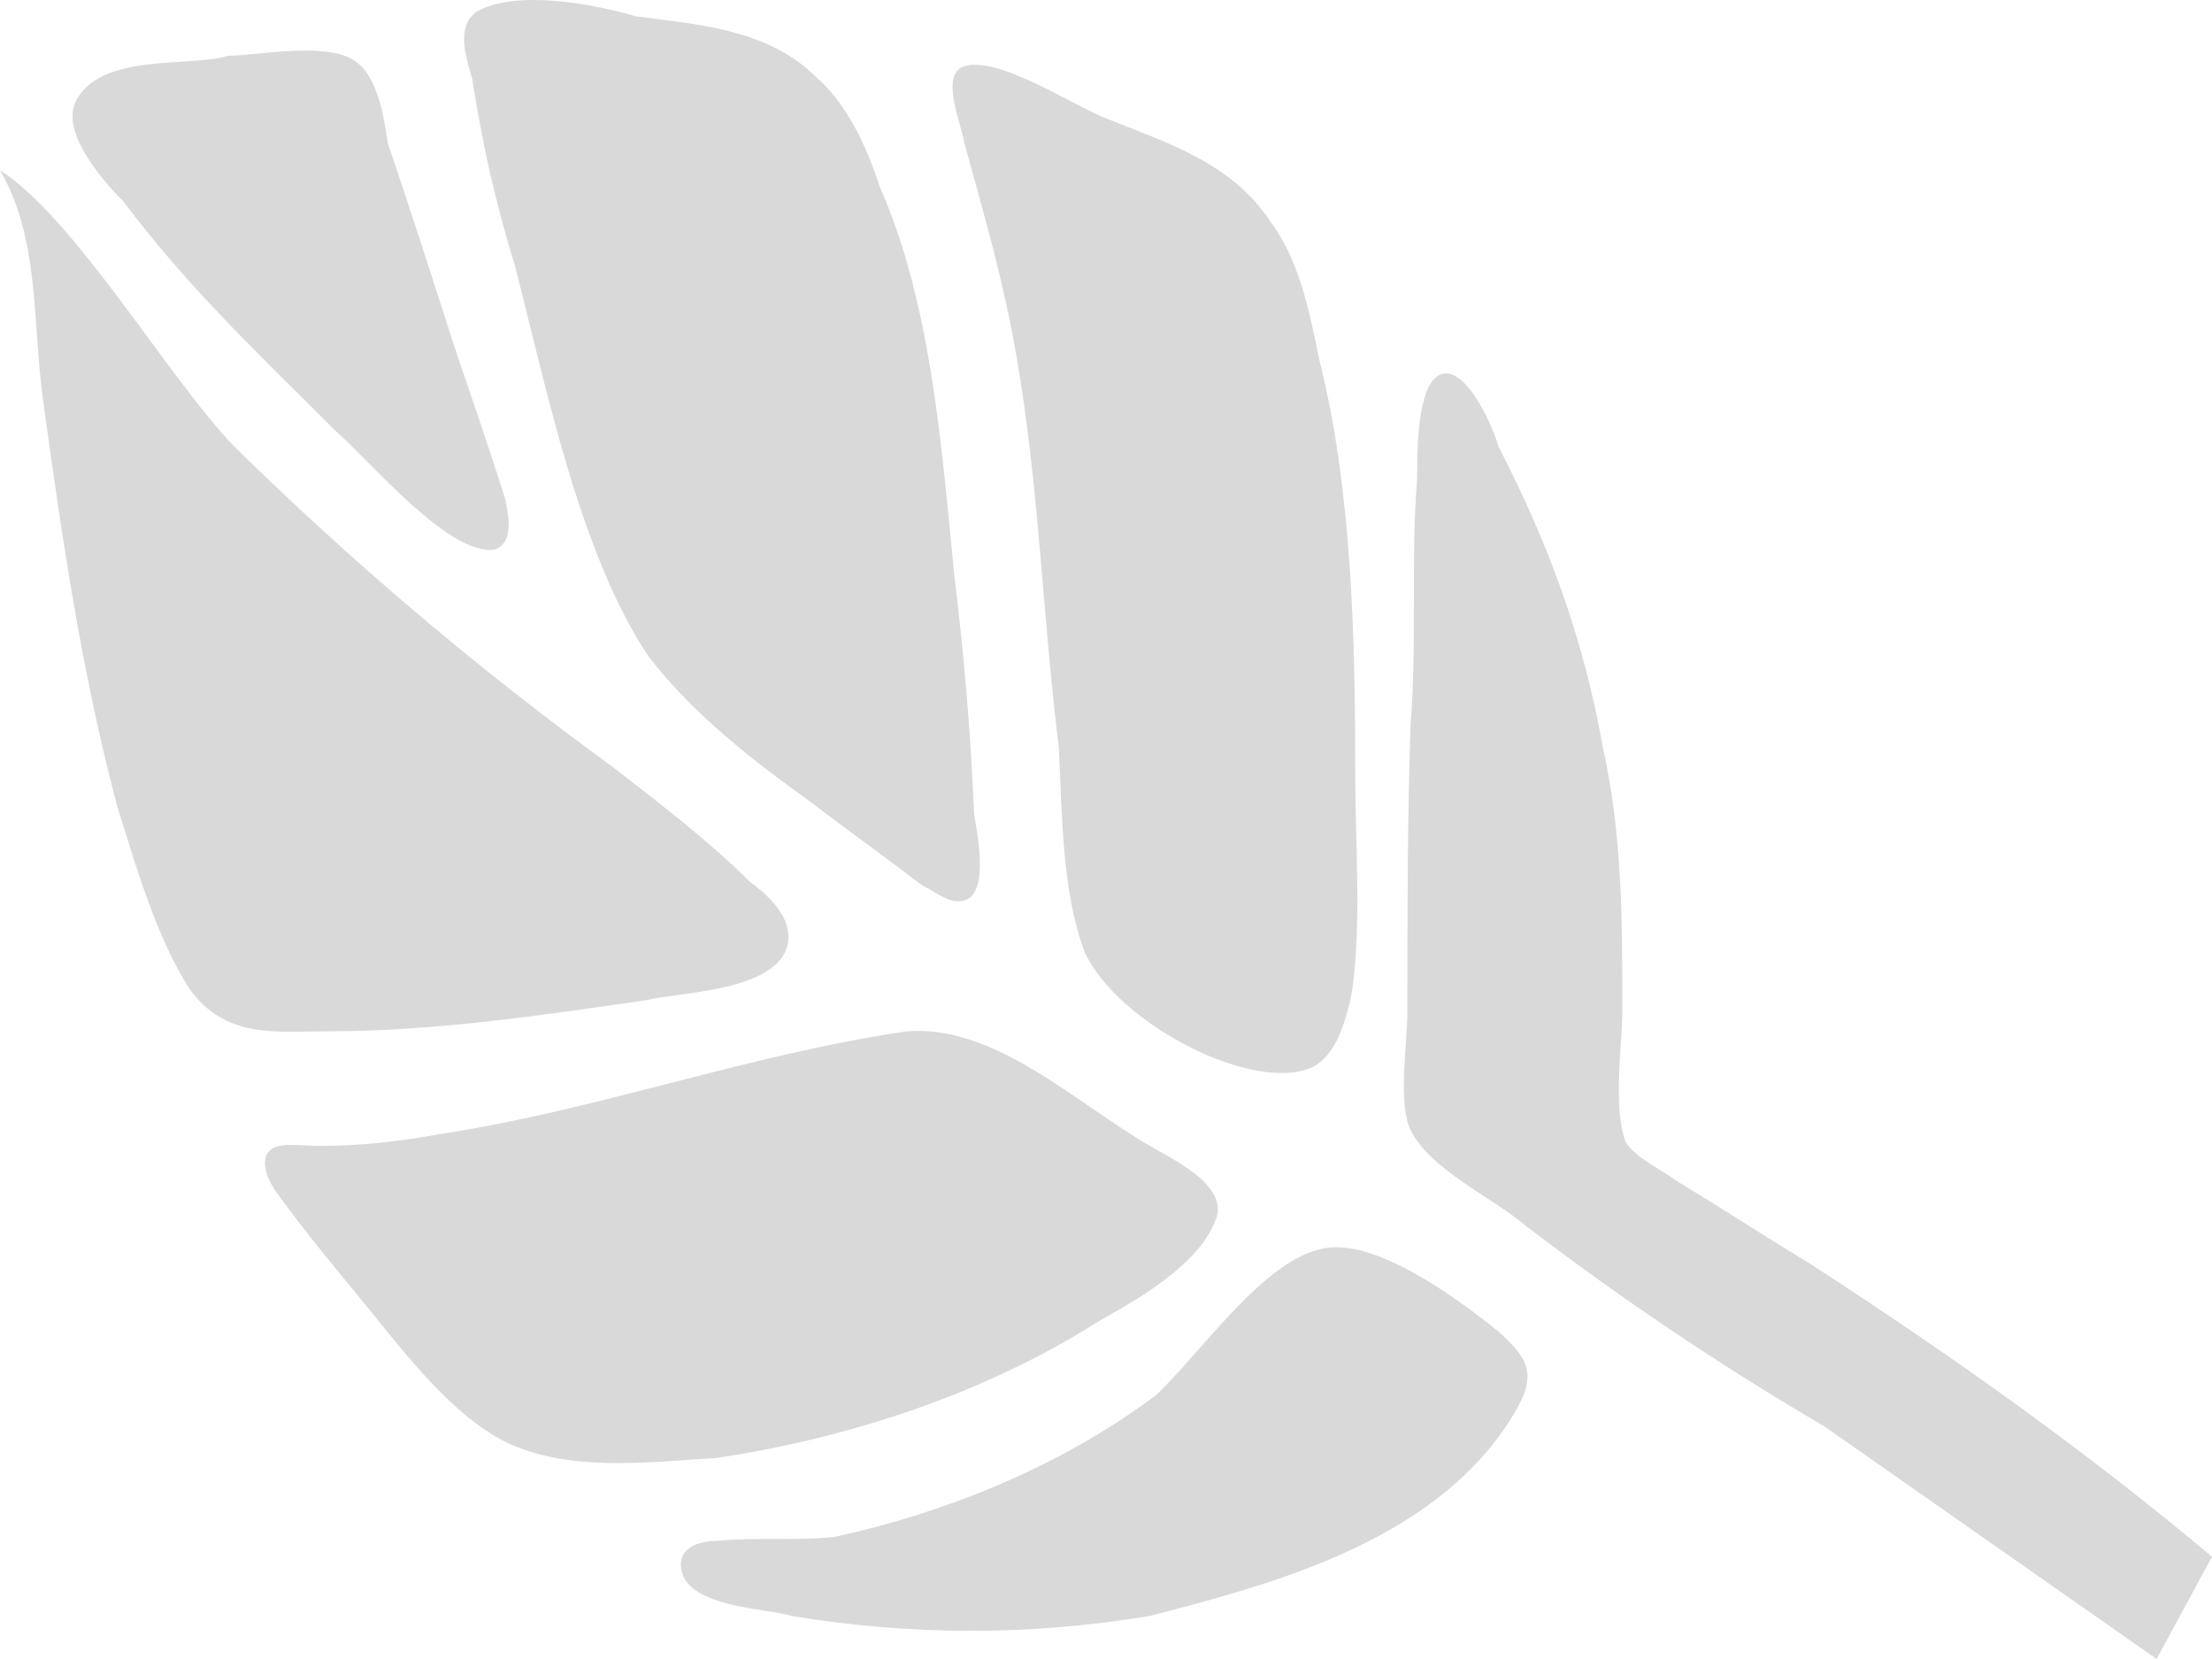
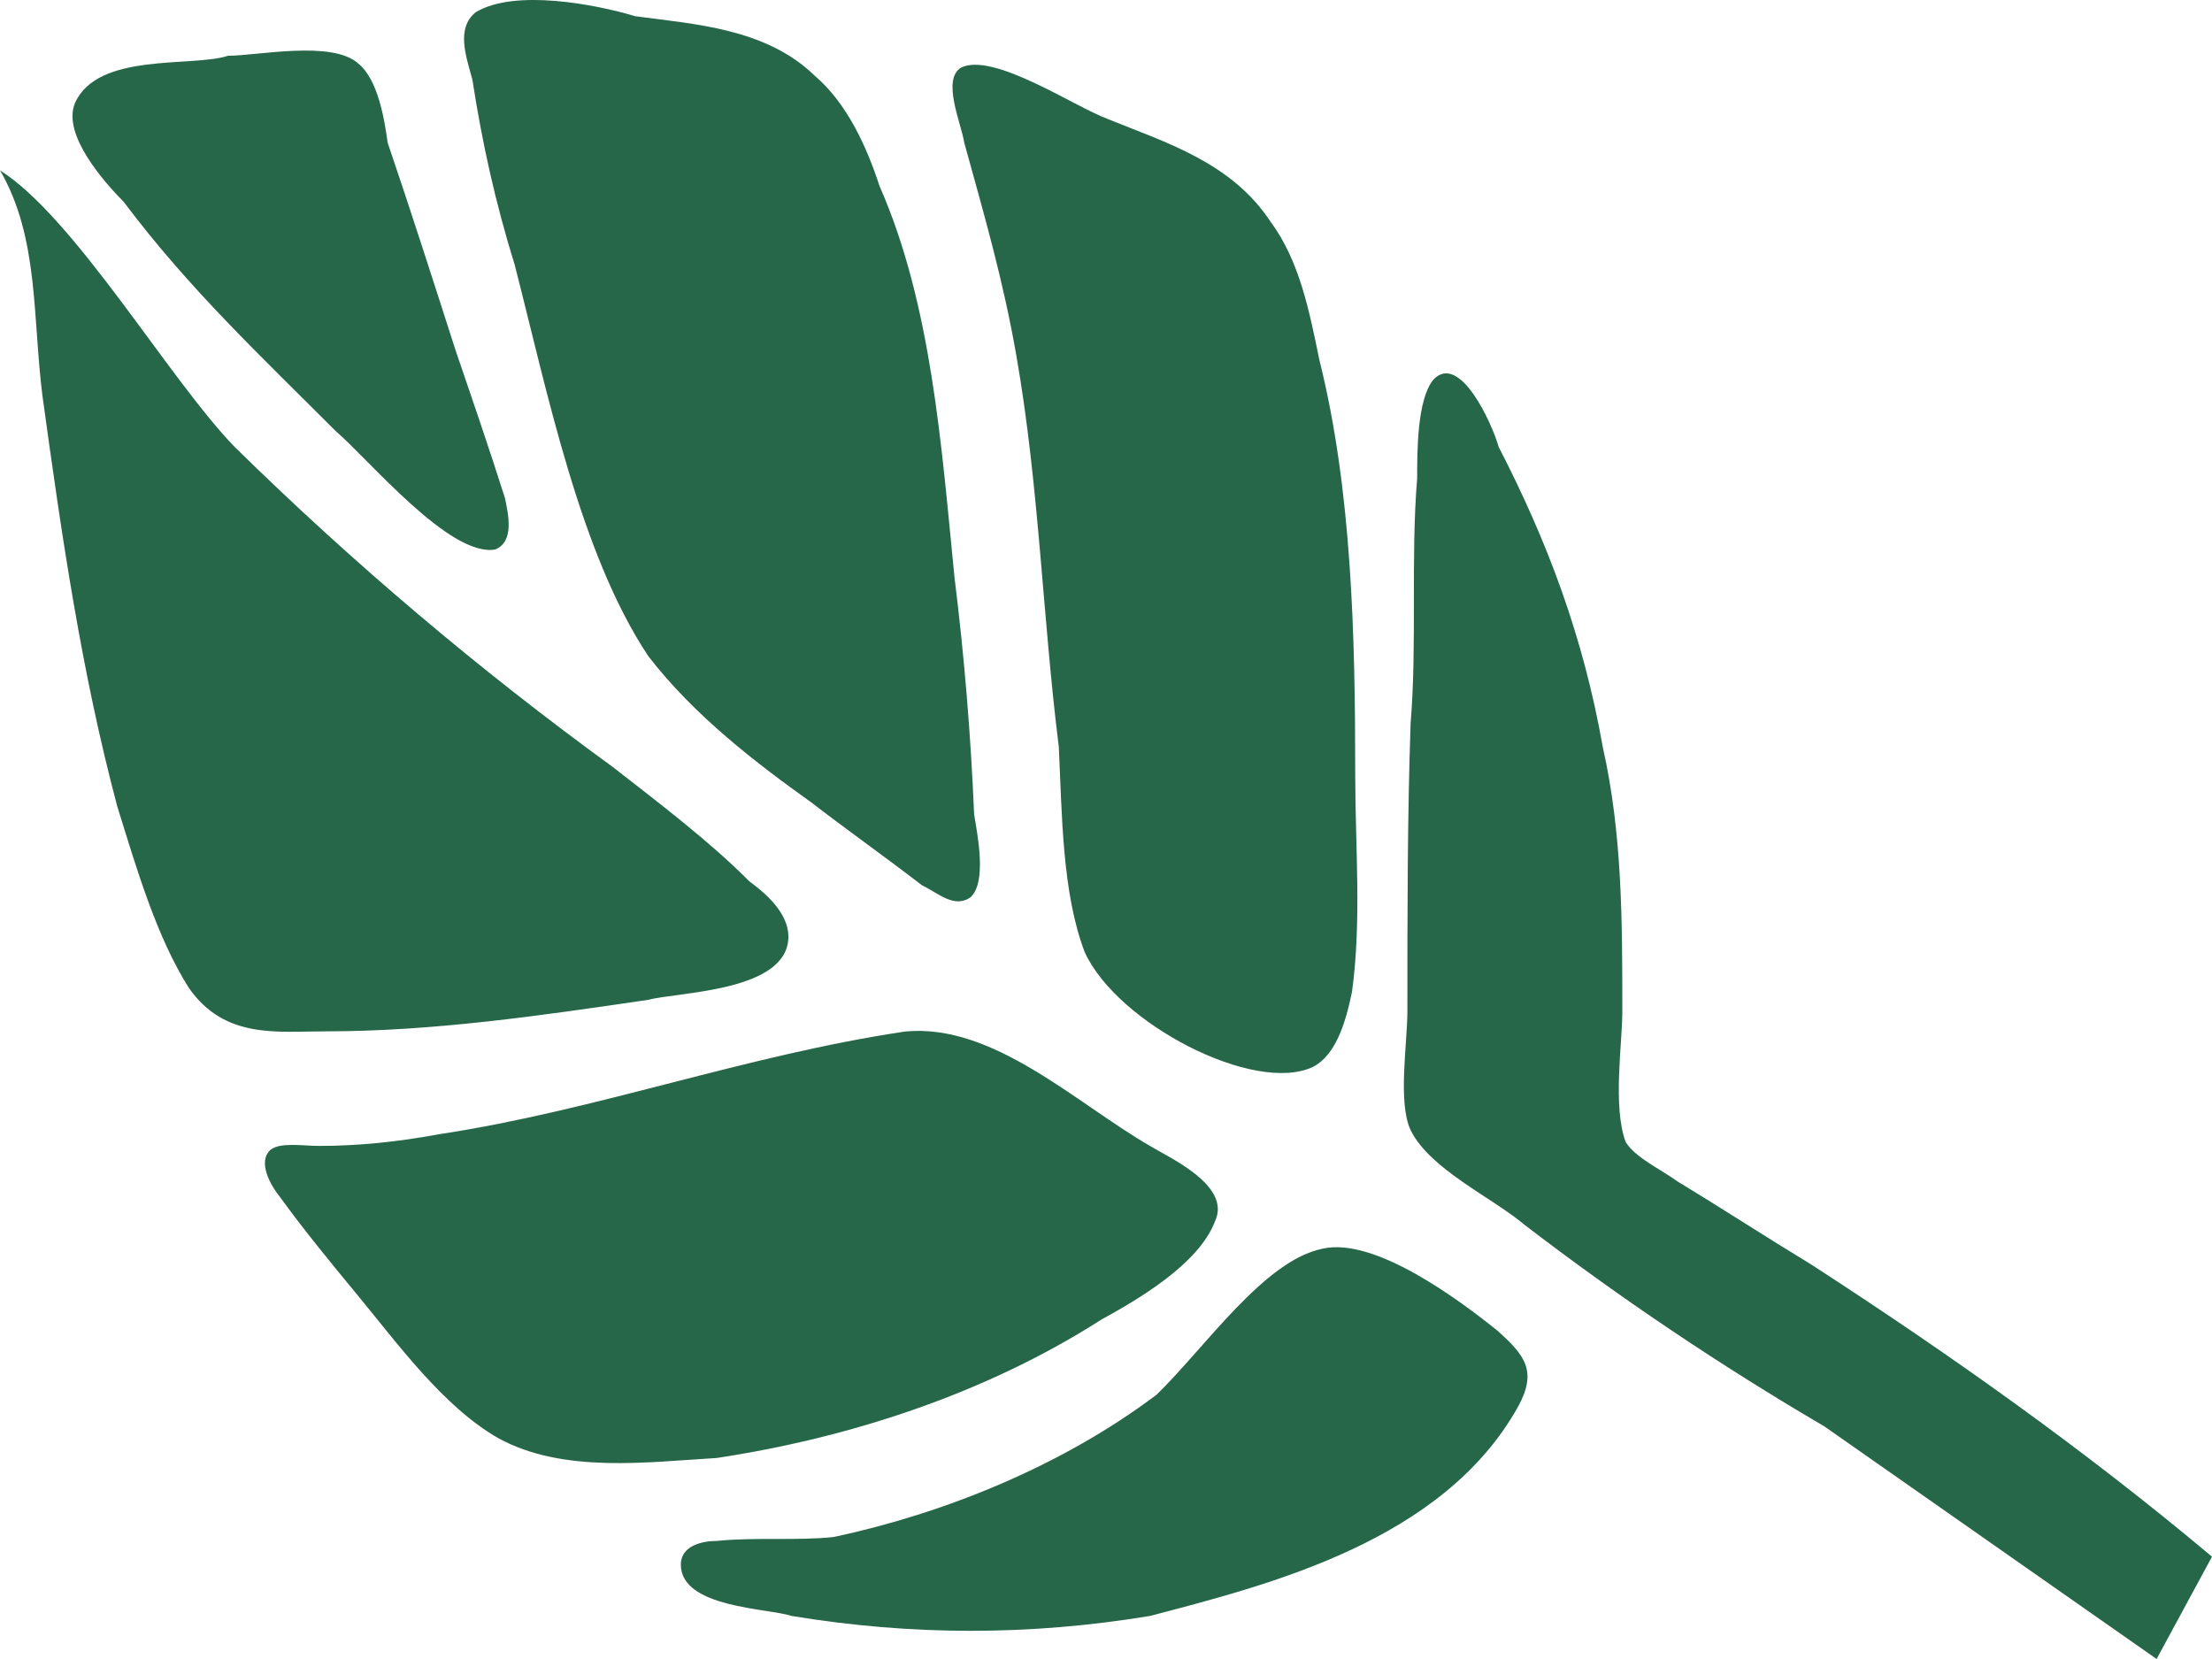
<svg xmlns="http://www.w3.org/2000/svg" fill="none" viewBox="0 0 24 18">
-   <path fill="#D9D9D9" d="M6.892.176c-.424-.128-1.307-.3-1.731-.043-.213.172-.107.472-.036.729.106.686.248 1.329.46 2.014.353 1.372.707 3.129 1.449 4.243.495.643 1.166 1.157 1.767 1.586.389.3.813.6 1.202.9.177.085.353.257.53.128.177-.171.07-.685.036-.9a31.551 31.551 0 0 0-.213-2.571c-.141-1.414-.247-2.957-.813-4.243-.14-.429-.353-.9-.706-1.2C8.307.305 7.529.262 6.892.176ZM3.888.69C3.605.433 2.792.605 2.474.605 2.085.733 1.06.562.813 1.119c-.141.343.318.857.53 1.072.707.942 1.485 1.67 2.298 2.485.353.3 1.237 1.372 1.732 1.286.212-.086.141-.386.106-.557-.177-.557-.354-1.072-.53-1.586-.248-.771-.495-1.543-.743-2.271C4.171 1.29 4.1.862 3.888.69ZM12.018 1.29c-.354-.128-1.237-.728-1.59-.557-.213.129 0 .6.034.815.213.771.425 1.5.566 2.314.247 1.414.283 2.829.46 4.243.035.728.035 1.585.282 2.228.354.772 1.838 1.543 2.475 1.243.247-.128.353-.471.424-.814.106-.771.035-1.586.035-2.357 0-1.5-.035-3.086-.389-4.5-.106-.514-.212-1.072-.53-1.5-.424-.643-1.131-.857-1.767-1.114ZM.46 4.29C.352 3.433.423 2.576 0 1.848c.813.514 1.838 2.271 2.545 3a36.382 36.382 0 0 0 4.1 3.471c.495.386 1.06.814 1.485 1.243.176.129.424.343.424.6 0 .6-1.202.6-1.52.686-1.167.171-2.333.342-3.5.342-.53 0-1.095.086-1.484-.47-.353-.558-.565-1.287-.778-1.972C.884 7.29.672 5.833.46 4.29ZM16.542 13.29a31.607 31.607 0 0 0 3.252 2.186L23.399 18 24 16.89c-1.378-1.157-2.828-2.185-4.348-3.17-.494-.3-.954-.6-1.449-.9-.177-.13-.46-.258-.565-.43-.142-.385-.036-1.07-.036-1.414 0-.986 0-1.928-.212-2.871-.212-1.2-.6-2.229-1.13-3.257-.072-.258-.425-1.029-.708-.729-.176.214-.176.772-.176 1.072-.071.857 0 1.8-.071 2.657-.035 1.028-.035 2.057-.035 3.128 0 .343-.106.986.035 1.286.212.428.884.729 1.237 1.028ZM12.477 12.433c-.813-.471-1.696-1.328-2.65-1.242-1.733.257-3.359.857-5.055 1.114-.46.085-.884.128-1.308.128-.177 0-.424-.043-.53.043-.142.129 0 .386.106.514.247.343.565.73.813 1.03.46.556.954 1.242 1.555 1.585.707.386 1.626.257 2.368.214 1.414-.214 2.899-.686 4.171-1.5.389-.214 1.06-.6 1.237-1.071.177-.386-.495-.686-.707-.815ZM16.26 14.448c-.425-.343-1.344-1.029-1.91-.9-.636.128-1.272 1.071-1.802 1.585-1.025.772-2.298 1.286-3.5 1.543-.388.043-.848 0-1.272.043-.141 0-.389.043-.389.257 0 .472.955.472 1.202.557 1.308.215 2.58.215 3.888 0 1.308-.343 3.181-.814 3.994-2.271.212-.386.071-.557-.212-.814Z" />
+   <path fill=" #276749" d="M6.892.176c-.424-.128-1.307-.3-1.731-.043-.213.172-.107.472-.036.729.106.686.248 1.329.46 2.014.353 1.372.707 3.129 1.449 4.243.495.643 1.166 1.157 1.767 1.586.389.3.813.6 1.202.9.177.085.353.257.53.128.177-.171.07-.685.036-.9a31.551 31.551 0 0 0-.213-2.571c-.141-1.414-.247-2.957-.813-4.243-.14-.429-.353-.9-.706-1.2C8.307.305 7.529.262 6.892.176ZM3.888.69C3.605.433 2.792.605 2.474.605 2.085.733 1.06.562.813 1.119c-.141.343.318.857.53 1.072.707.942 1.485 1.67 2.298 2.485.353.3 1.237 1.372 1.732 1.286.212-.086.141-.386.106-.557-.177-.557-.354-1.072-.53-1.586-.248-.771-.495-1.543-.743-2.271C4.171 1.29 4.1.862 3.888.69ZM12.018 1.29c-.354-.128-1.237-.728-1.59-.557-.213.129 0 .6.034.815.213.771.425 1.5.566 2.314.247 1.414.283 2.829.46 4.243.035.728.035 1.585.282 2.228.354.772 1.838 1.543 2.475 1.243.247-.128.353-.471.424-.814.106-.771.035-1.586.035-2.357 0-1.5-.035-3.086-.389-4.5-.106-.514-.212-1.072-.53-1.5-.424-.643-1.131-.857-1.767-1.114ZM.46 4.29C.352 3.433.423 2.576 0 1.848c.813.514 1.838 2.271 2.545 3a36.382 36.382 0 0 0 4.1 3.471c.495.386 1.06.814 1.485 1.243.176.129.424.343.424.6 0 .6-1.202.6-1.52.686-1.167.171-2.333.342-3.5.342-.53 0-1.095.086-1.484-.47-.353-.558-.565-1.287-.778-1.972C.884 7.29.672 5.833.46 4.29ZM16.542 13.29a31.607 31.607 0 0 0 3.252 2.186L23.399 18 24 16.89c-1.378-1.157-2.828-2.185-4.348-3.17-.494-.3-.954-.6-1.449-.9-.177-.13-.46-.258-.565-.43-.142-.385-.036-1.07-.036-1.414 0-.986 0-1.928-.212-2.871-.212-1.2-.6-2.229-1.13-3.257-.072-.258-.425-1.029-.708-.729-.176.214-.176.772-.176 1.072-.071.857 0 1.8-.071 2.657-.035 1.028-.035 2.057-.035 3.128 0 .343-.106.986.035 1.286.212.428.884.729 1.237 1.028ZM12.477 12.433c-.813-.471-1.696-1.328-2.65-1.242-1.733.257-3.359.857-5.055 1.114-.46.085-.884.128-1.308.128-.177 0-.424-.043-.53.043-.142.129 0 .386.106.514.247.343.565.73.813 1.03.46.556.954 1.242 1.555 1.585.707.386 1.626.257 2.368.214 1.414-.214 2.899-.686 4.171-1.5.389-.214 1.06-.6 1.237-1.071.177-.386-.495-.686-.707-.815ZM16.26 14.448c-.425-.343-1.344-1.029-1.91-.9-.636.128-1.272 1.071-1.802 1.585-1.025.772-2.298 1.286-3.5 1.543-.388.043-.848 0-1.272.043-.141 0-.389.043-.389.257 0 .472.955.472 1.202.557 1.308.215 2.58.215 3.888 0 1.308-.343 3.181-.814 3.994-2.271.212-.386.071-.557-.212-.814Z" />
</svg>
